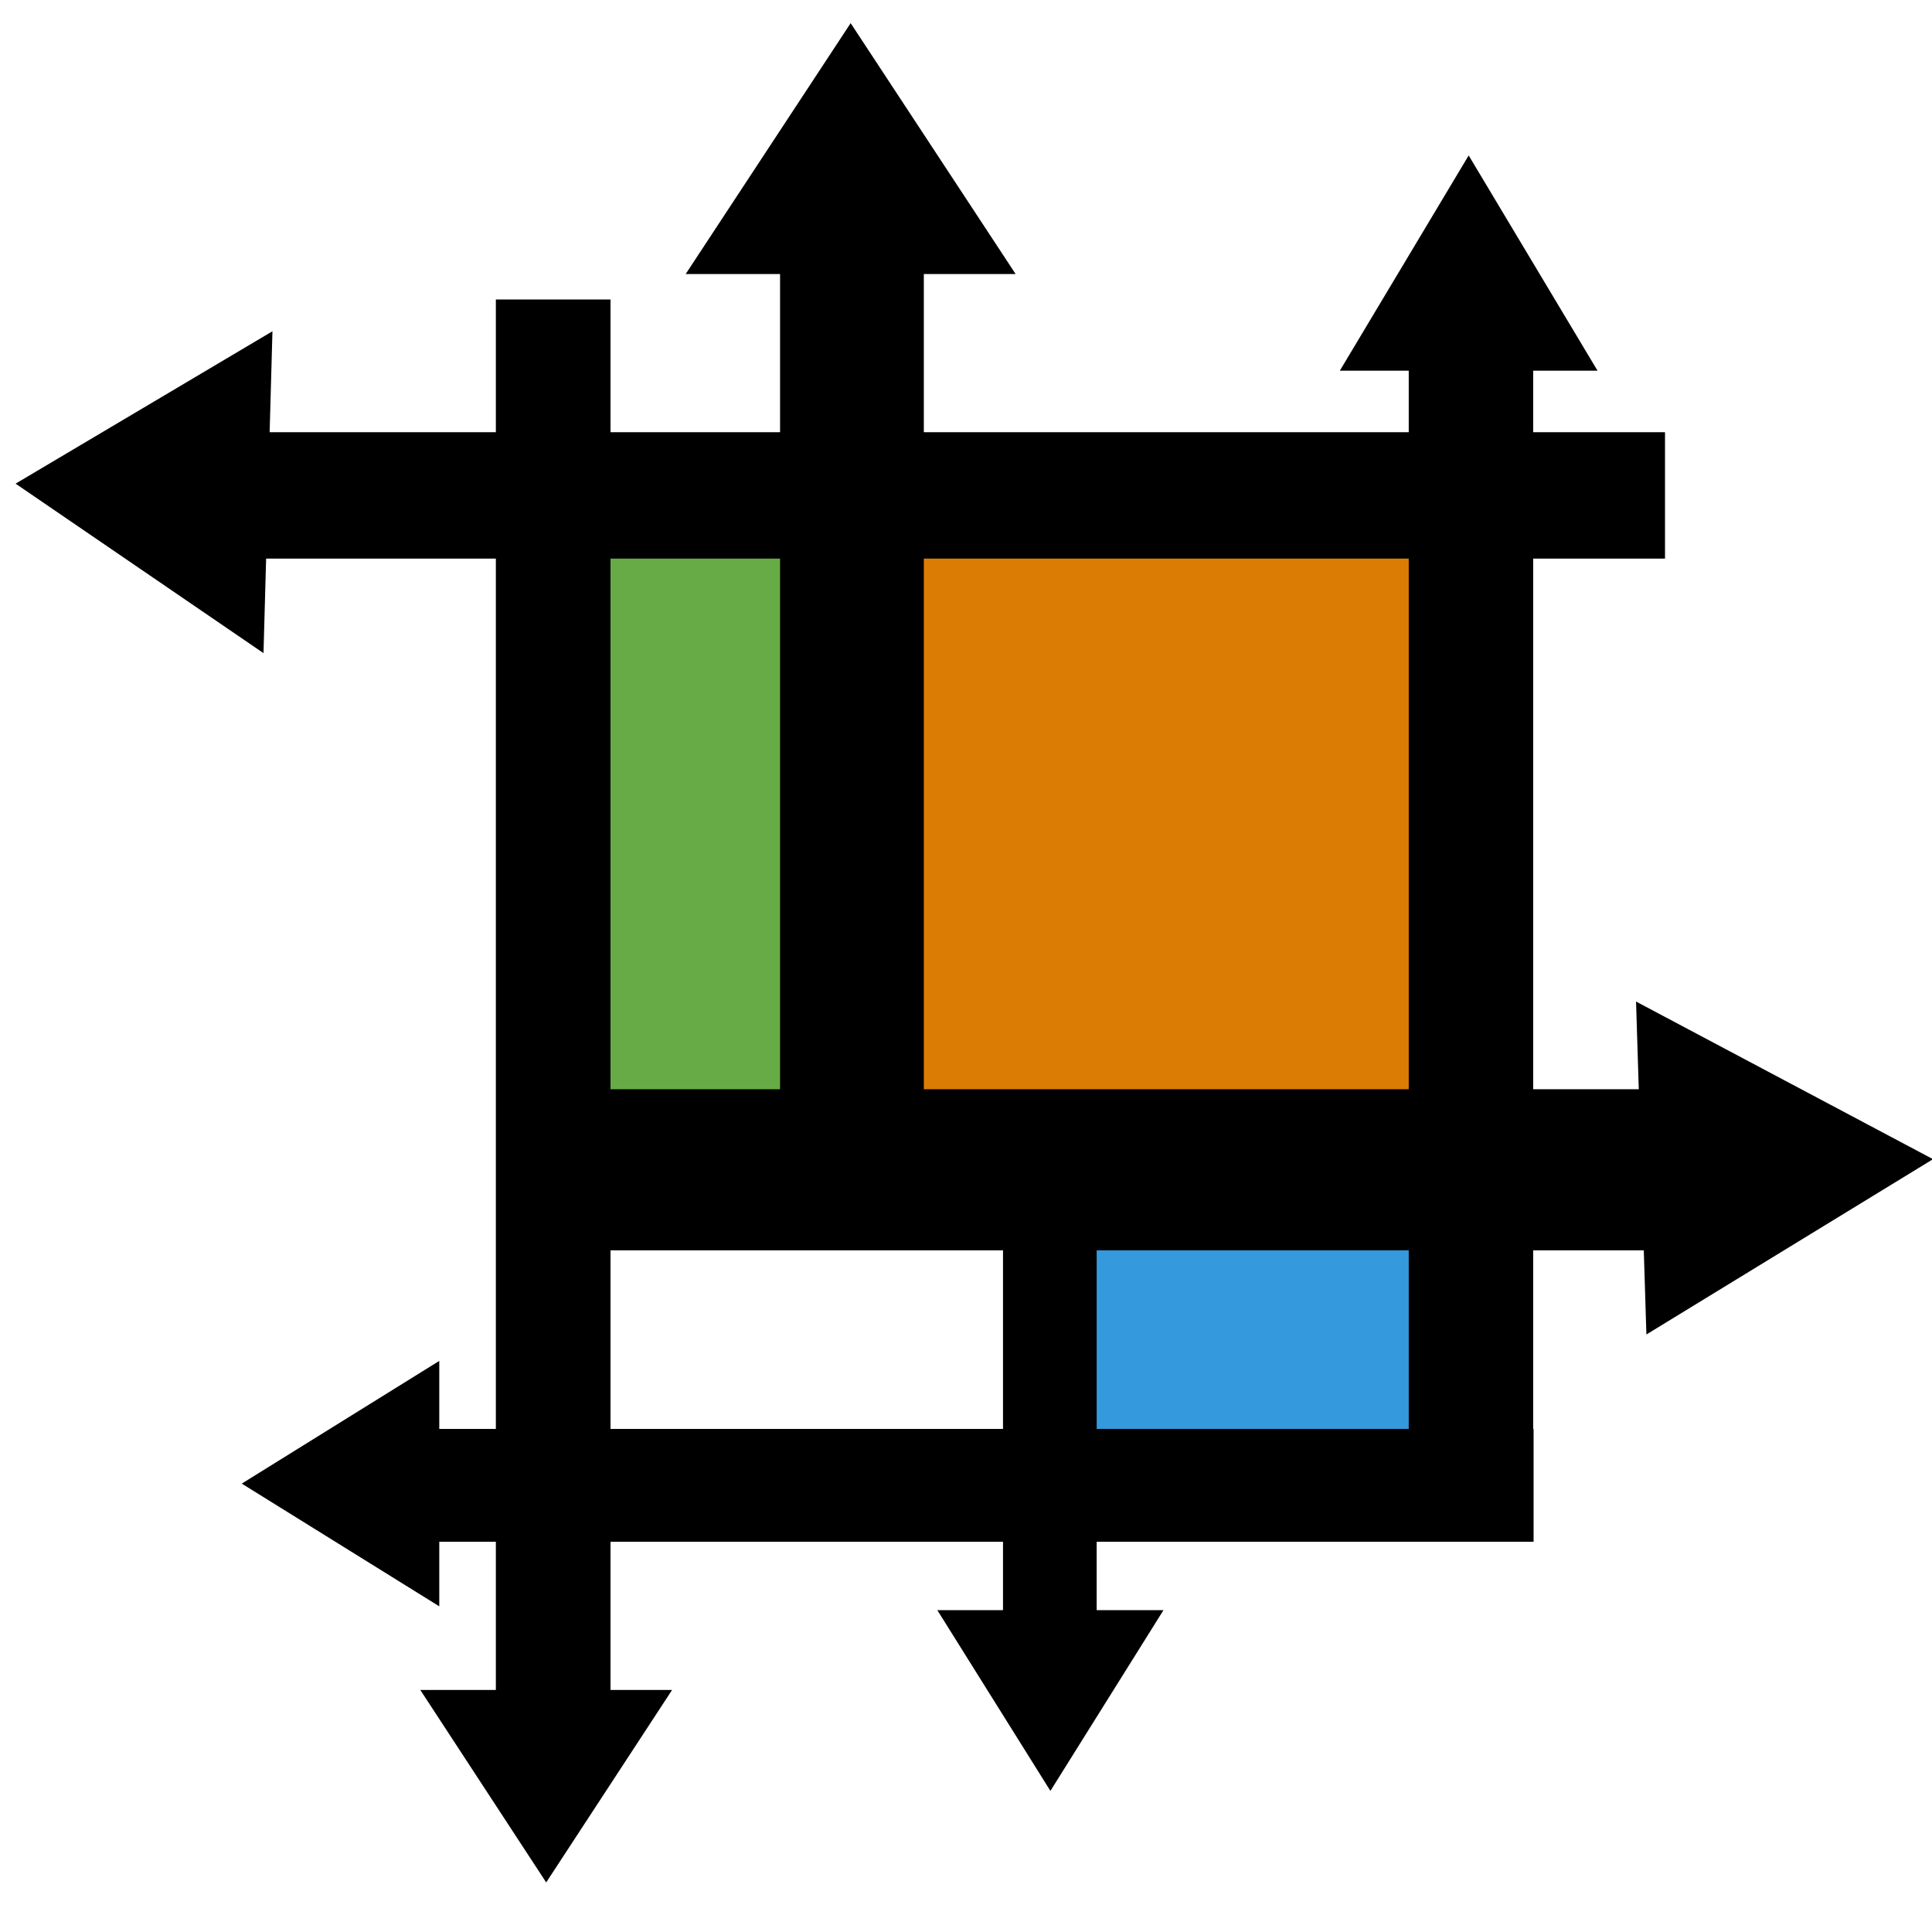
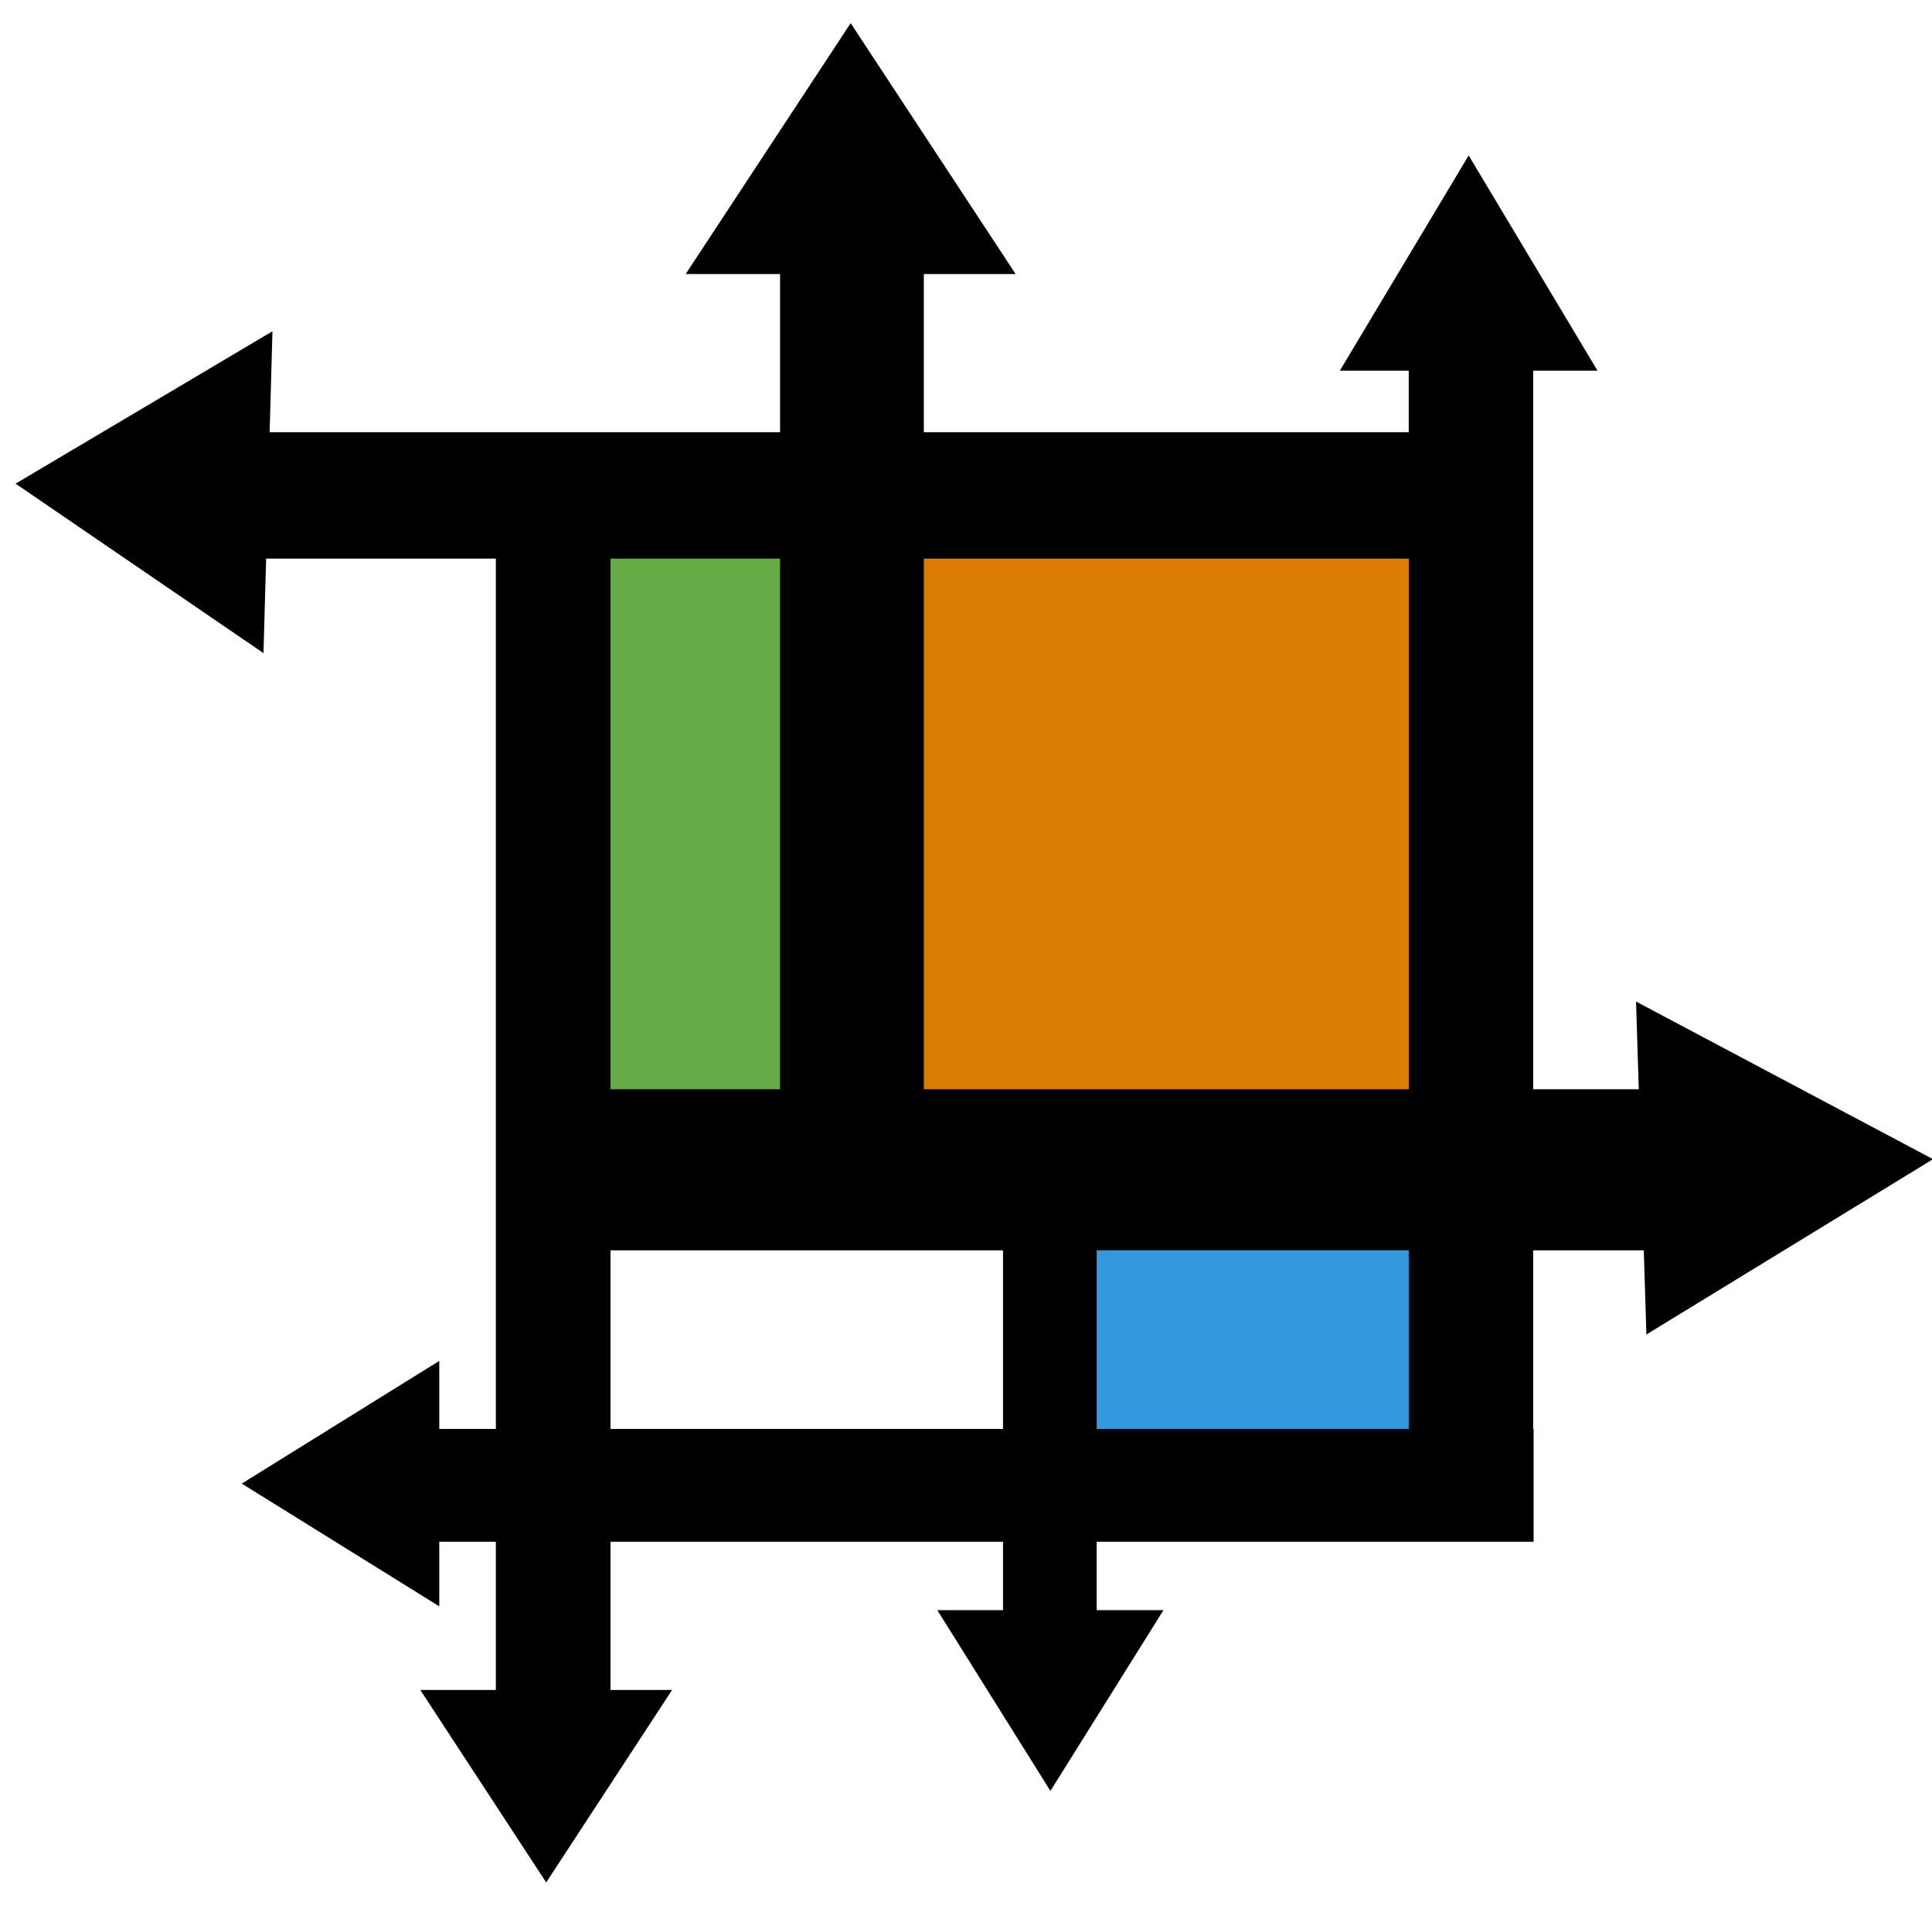
<svg xmlns="http://www.w3.org/2000/svg" width="297mm" height="297mm" viewBox="0 0 297 297" version="1.1" id="svg239">
  <defs id="defs236" />
  <g id="layer1">
    <rect style="fill:#db7d04;fill-opacity:1;stroke-width:0.253" id="rect1421" width="123.333" height="104.456" x="109.466" y="-186.298" transform="scale(1,-1)" />
    <rect style="fill:#3499dd;fill-opacity:1;stroke-width:0.43" id="rect4235" width="69.656" height="36.244" x="164.017" y="-221.615" transform="scale(1,-1)" />
    <rect style="fill:#67ab46;fill-opacity:1;stroke-width:0.396" id="rect2684" width="50.47" height="102.954" x="84.1" y="-186.347" transform="scale(1,-1)" />
    <rect style="fill:#000000;stroke-width:0.33" id="rect295" width="176.345" height="17.343" x="59.409" y="-237.009" transform="scale(1,-1)" />
-     <rect style="fill:#000000;stroke-width:0.389" id="rect295-0" width="218.291" height="19.429" x="37.665" y="-85.871" transform="scale(1,-1)" />
-     <rect style="fill:#000000;stroke-width:0.509" id="rect373" width="17.625" height="222.487" x="76.227" y="-268.526" transform="scale(1,-1)" />
+     <rect style="fill:#000000;stroke-width:0.369" id="rect295-0" width="196.106" height="19.429" x="37.665" y="-85.871" transform="scale(1,-1)" />
+     <rect style="fill:#000000;stroke-width:0.478" id="rect373" width="17.625" height="196.215" x="76.227" y="-268.526" transform="scale(1,-1)" />
    <rect style="fill:#000000;stroke-width:0.456" id="rect375" width="19.128" height="180.249" x="216.561" y="-228.461" transform="scale(1,-1)" />
    <rect style="fill:#000000;stroke-width:0.37" id="rect377" width="22.1" height="152.487" x="119.917" y="-191.683" transform="scale(1,-1)" />
    <rect style="fill:#000000;stroke-width:0.191" id="rect377-7" width="14.398" height="62.171" x="154.189" y="-249.774" transform="scale(1,-1)" />
    <rect style="fill:#000000;fill-opacity:1;stroke-width:0.517" id="rect2682" width="187.83" height="24.765" x="78.304" y="-192.21" transform="scale(1,-1)" />
    <path style="fill:#000000;fill-opacity:1;stroke-width:0.265" id="path5120" d="m 108.454,159.433 -6.276,-10.87 -6.276,-10.87 12.552,0 12.552,0 -6.276,10.87 z" transform="matrix(1.542091,0,0,1.361129,-83.28157,72.37076)" />
    <path style="fill:#000000;fill-opacity:1;stroke-width:0.265" id="path5120-2" d="m 108.454,159.433 -6.276,-10.87 -6.276,-10.87 12.552,0 12.552,0 -6.276,10.87 z" transform="matrix(0,1.502848,-1.396672,0,259.84,65.08125)" />
    <path style="fill:#000000;fill-opacity:1;stroke-width:0.265" id="path5120-7" d="m 108.454,159.433 -6.276,-10.87 -6.276,-10.87 12.552,0 12.552,0 -6.276,10.87 z" transform="matrix(1.577805,0,0,-1.521887,54.65596,266.5346)" />
    <path style="fill:#000000;fill-opacity:1;stroke-width:0.265" id="path5120-7-8" d="m 108.454,159.433 -6.276,-10.87 -6.276,-10.87 12.552,0 12.552,0 -6.276,10.87 z" transform="matrix(2.02048,0,0,-1.774069,-88.36074,286.4038)" />
    <path style="fill:#000000;fill-opacity:1;stroke-width:0.265" id="path5120-7-1" d="m 108.454,159.433 -6.276,-10.87 -6.276,-10.87 12.552,0 12.552,0 -6.276,10.87 z" transform="matrix(1.384897,0,0,1.278161,11.2774,71.52917)" />
    <path style="fill:#000000;fill-opacity:1;stroke-width:0.265" id="path5228" d="m 179.466,86.008 0.445,-14.479 0.445,-14.479 12.316,7.624 12.316,7.624 -12.761,6.854 z" transform="matrix(1.788754,0,0,-1.767488,-69.51664,305.9814)" />
    <path style="fill:#000000;fill-opacity:1;stroke-width:0.265" id="path5228-7" d="m 179.466,86.008 0.445,-14.479 0.445,-14.479 12.316,7.624 12.316,7.624 -12.761,6.854 z" transform="matrix(-1.547214,0,0,-1.708608,319.5555,197.8792)" />
  </g>
</svg>
